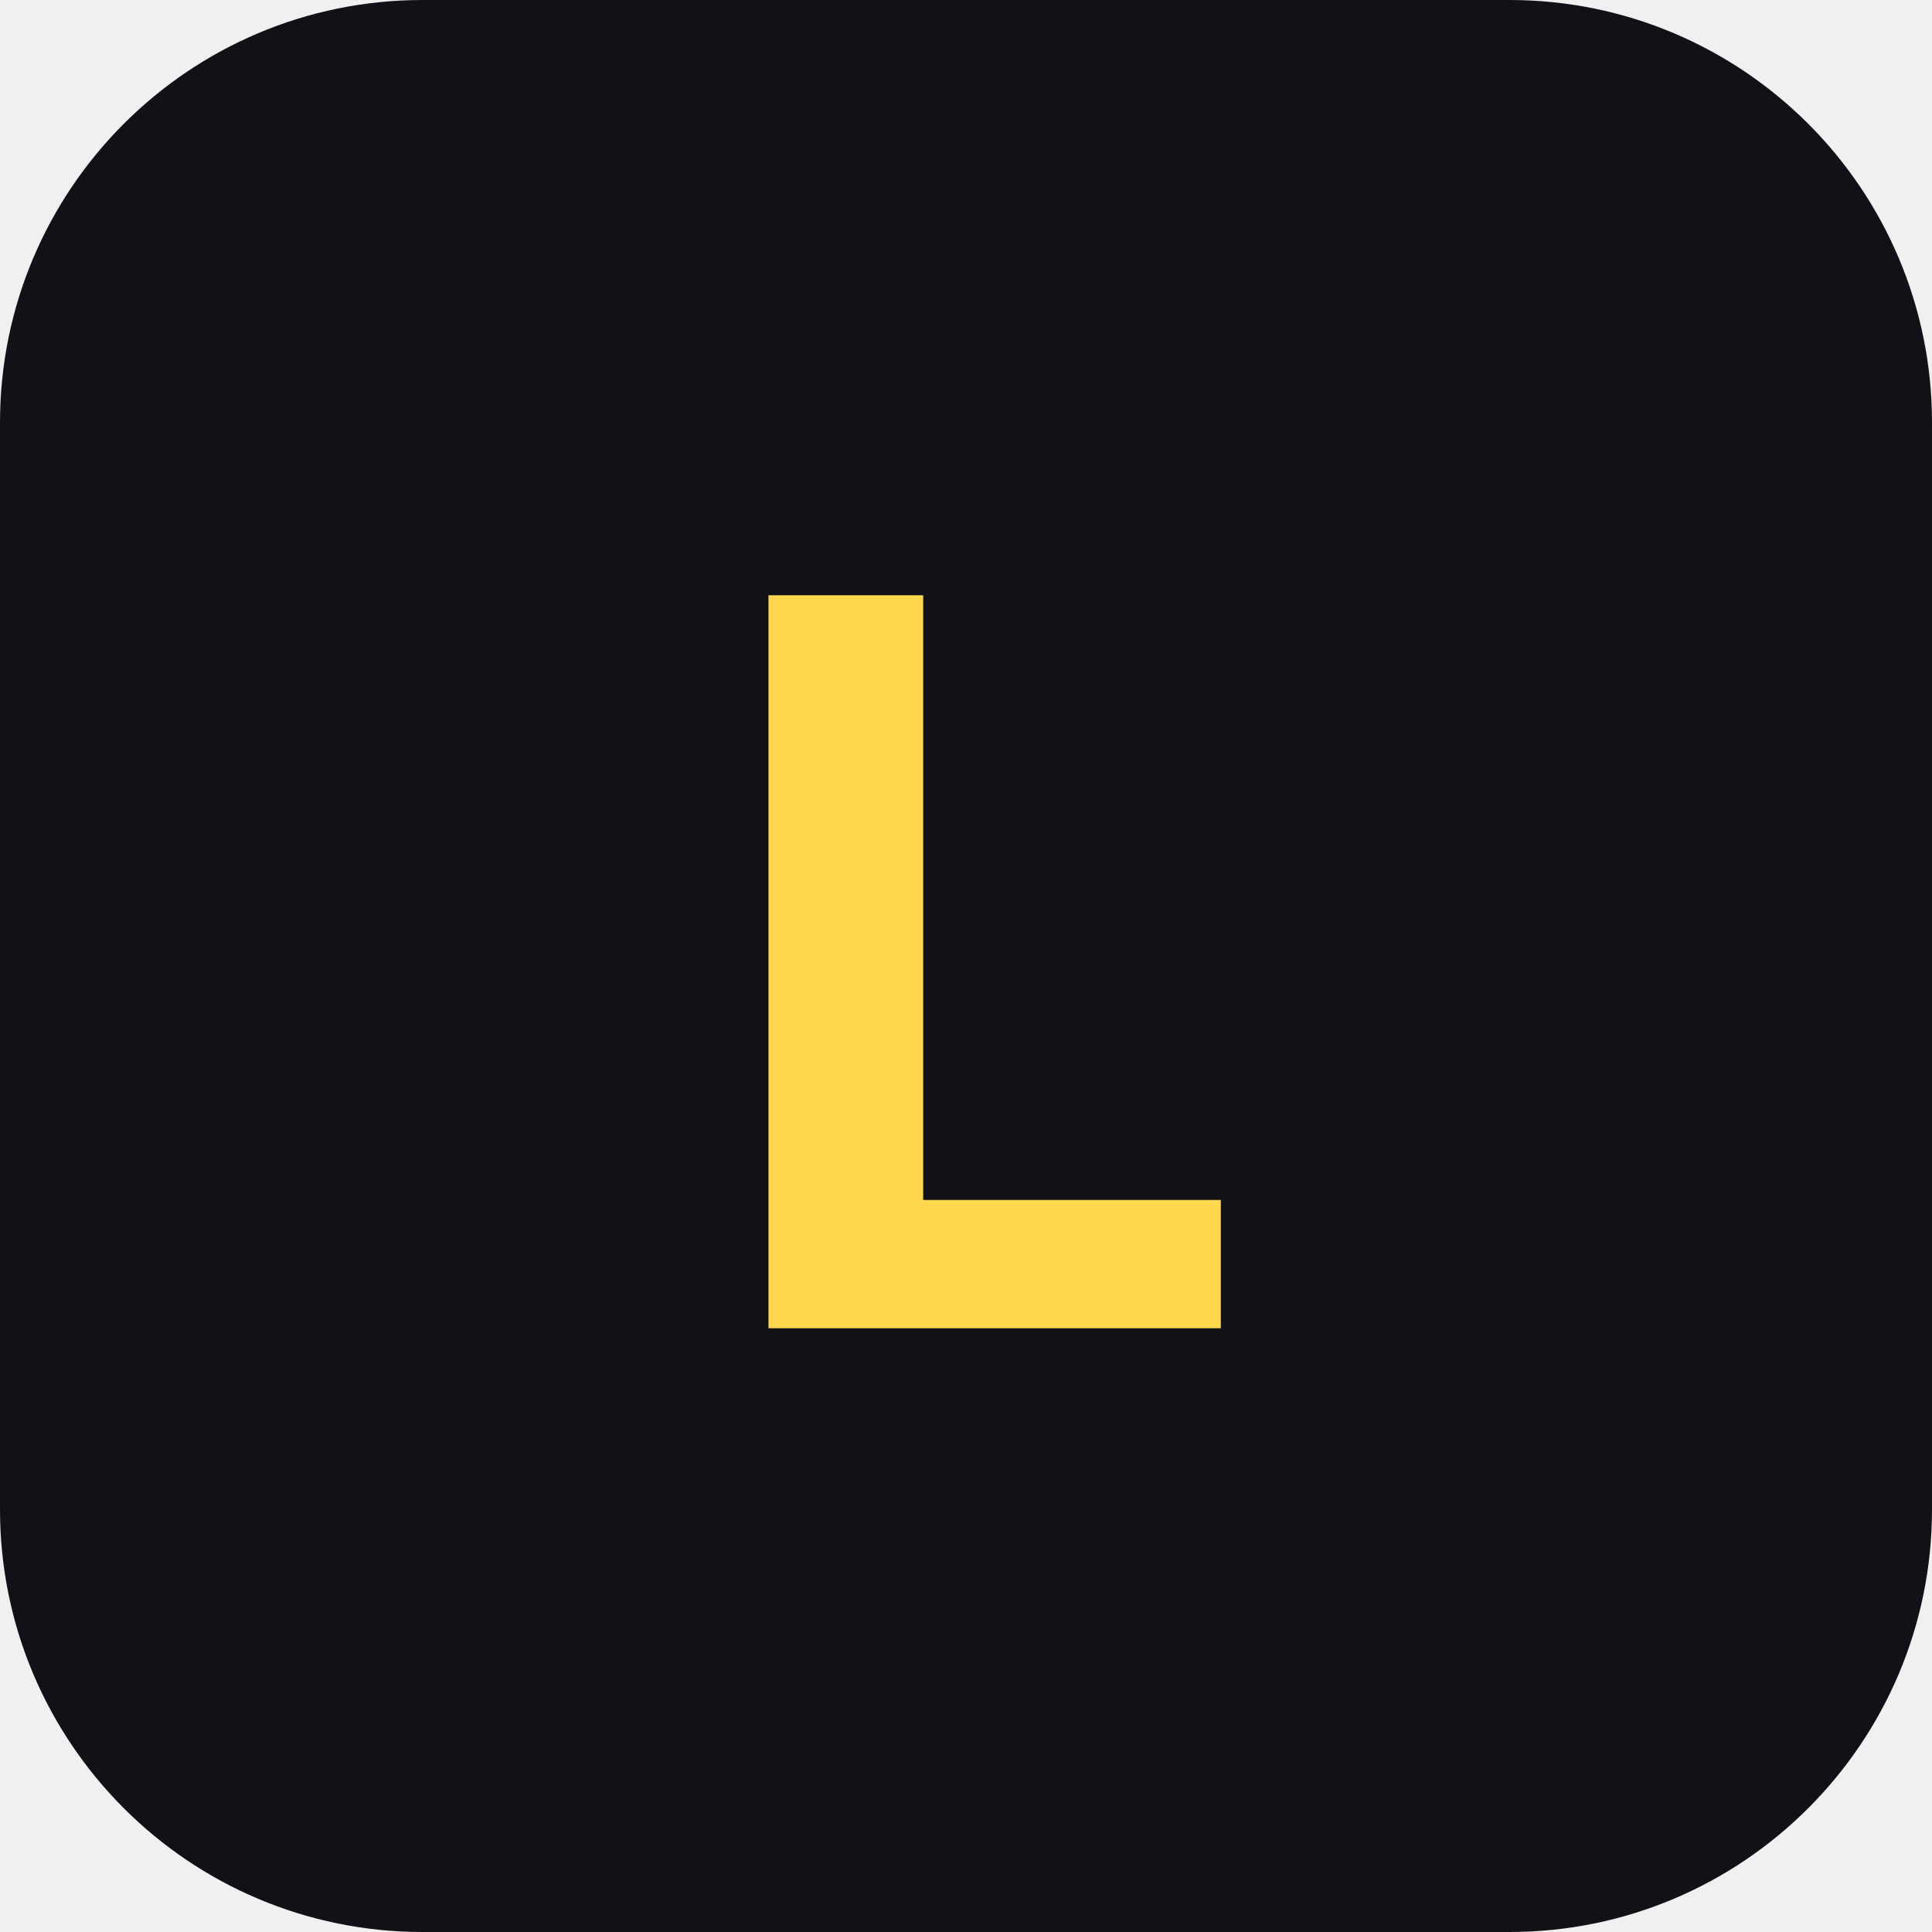
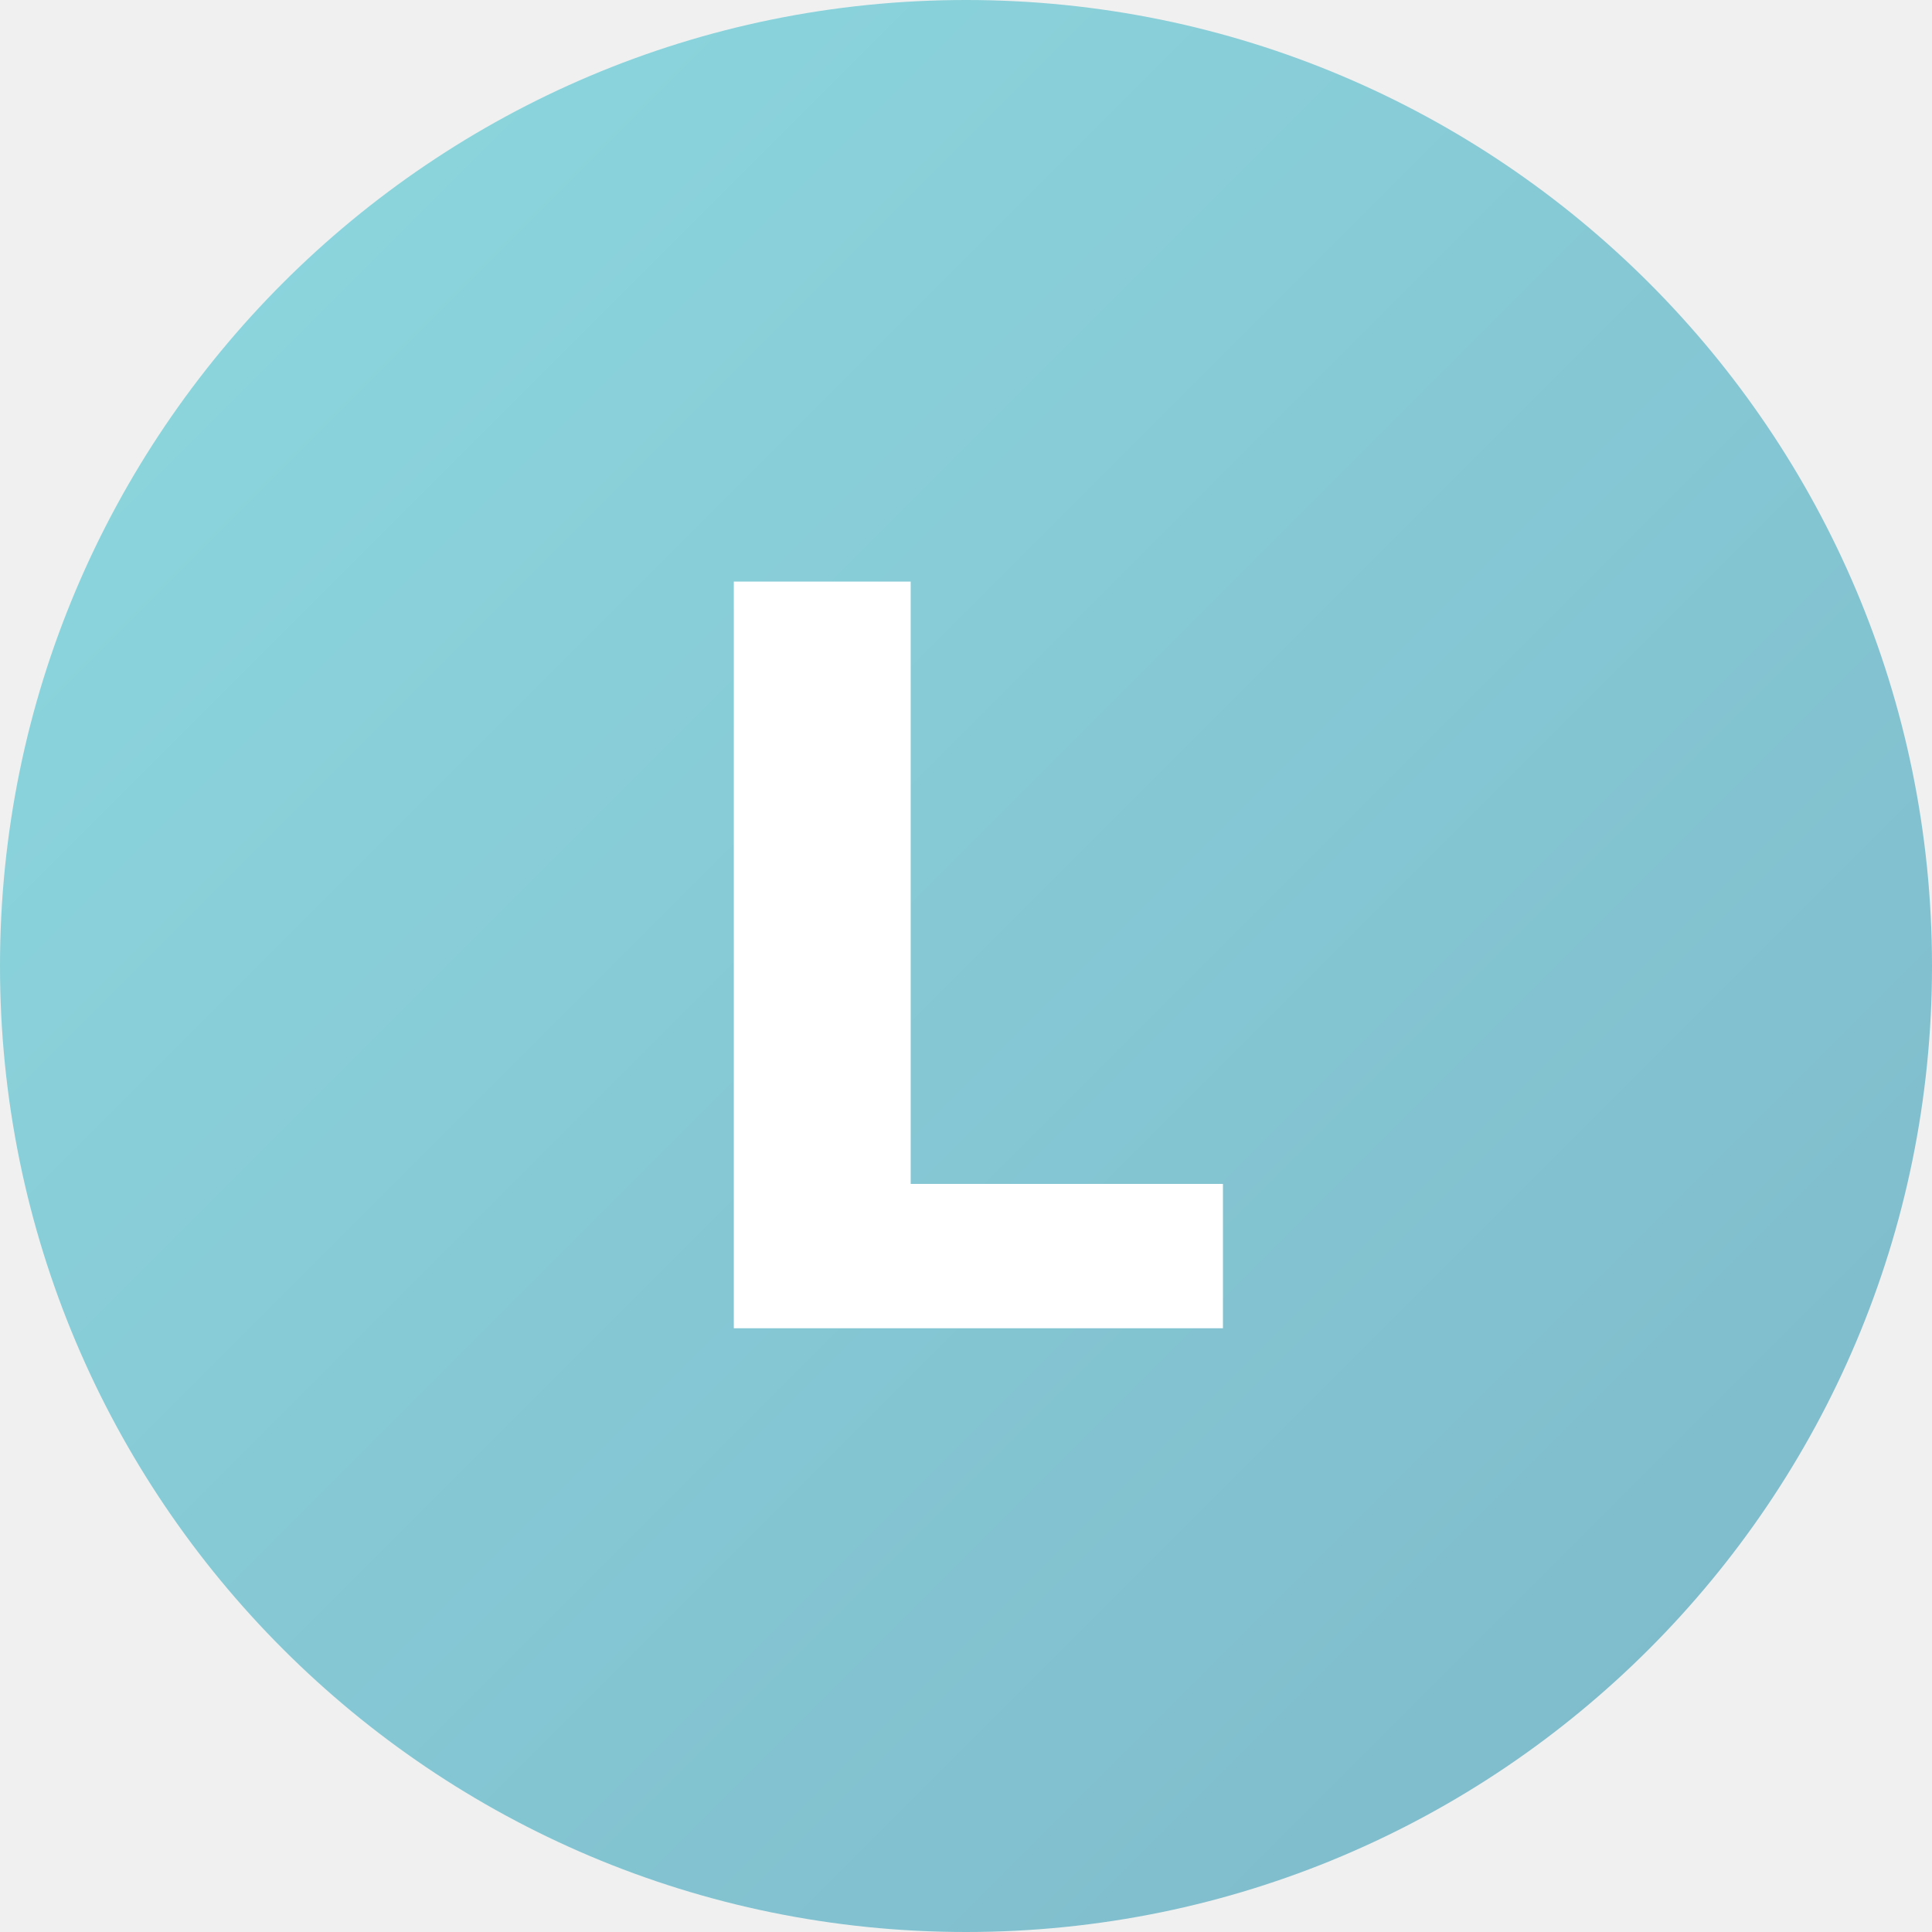
<svg xmlns="http://www.w3.org/2000/svg" viewBox="0 0 64 64">
-   <rect width="64" height="64" rx="14" fill="#101218" />
-   <text x="32" y="44" text-anchor="middle" font-family="system-ui, sans-serif" font-size="34" font-weight="700" fill="#FFD84D">L</text>
+   <defs>
+     <linearGradient id="g" x1="0" y1="0" x2="1" y2="1">
+       <stop offset="0" stop-color="#8dd9e0" />
+       <stop offset="1" stop-color="#7eb8c9" />
+     </linearGradient>
+   </defs>
+   <circle cx="32" cy="32" r="32" fill="url(#g)" />
+   <text x="32" y="44" text-anchor="middle" font-family="-apple-system, system-ui, sans-serif" font-size="34" font-weight="800" fill="#fff">L</text>
</svg>
